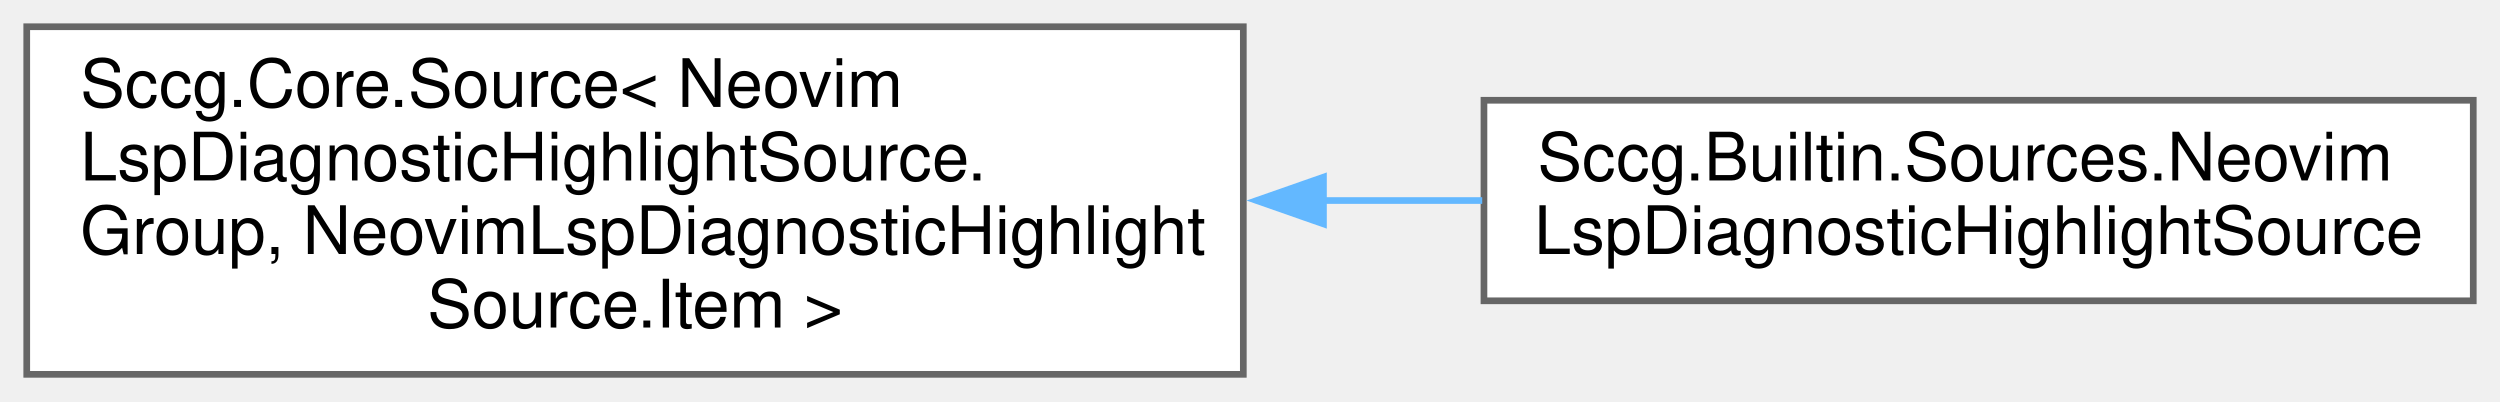
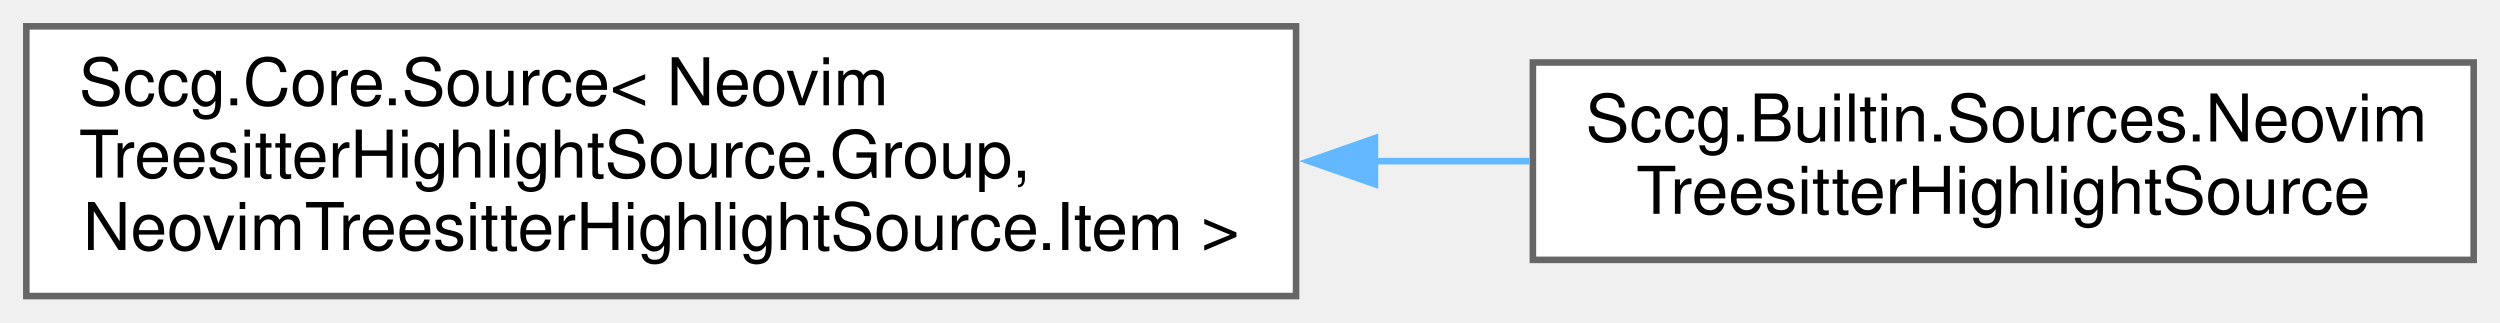
- <svg xmlns="http://www.w3.org/2000/svg" xmlns:xlink="http://www.w3.org/1999/xlink" width="374pt" height="60pt" viewBox="0.00 0.00 374.00 60.00">
-   <g id="graph0" class="graph" transform="scale(1 1) rotate(0) translate(4 56)">
+ <svg xmlns="http://www.w3.org/2000/svg" xmlns:xlink="http://www.w3.org/1999/xlink" width="380pt" height="49pt" viewBox="0.00 0.00 380.00 49.00">
+   <g id="graph0" class="graph" transform="scale(1 1) rotate(0) translate(4 45)">
    <g id="node1" class="node">
      <g id="a_node1">
        <a xlink:href="classSccg_1_1Core_1_1Source.html" target="_top" xlink:title=" ">
-           <polygon fill="white" stroke="#666666" points="182,-52 0,-52 0,0 182,0 182,-52" />
-           <text text-anchor="start" x="8" y="-40" font-family="Helvetica,sans-Serif" font-size="10.00">Sccg.Core.Source&lt; Neovim</text>
-           <text text-anchor="start" x="8" y="-29" font-family="Helvetica,sans-Serif" font-size="10.00">LspDiagnosticHighlightSource.</text>
-           <text text-anchor="start" x="8" y="-18" font-family="Helvetica,sans-Serif" font-size="10.00">Group, NeovimLspDiagnosticHighlight</text>
-           <text text-anchor="middle" x="91" y="-7" font-family="Helvetica,sans-Serif" font-size="10.00">Source.Item &gt;</text>
+           <polygon fill="white" stroke="#666666" points="193,-41 0,-41 0,0 193,0 193,-41" />
+           <text text-anchor="start" x="8" y="-29" font-family="Helvetica,sans-Serif" font-size="10.00">Sccg.Core.Source&lt; Neovim</text>
+           <text text-anchor="start" x="8" y="-18" font-family="Helvetica,sans-Serif" font-size="10.00">TreesitterHighlightSource.Group,</text>
+           <text text-anchor="middle" x="96.5" y="-7" font-family="Helvetica,sans-Serif" font-size="10.00"> NeovimTreesitterHighlightSource.Item &gt;</text>
        </a>
      </g>
    </g>
    <g id="node2" class="node">
      <g id="a_node2">
-         <a xlink:href="classSccg_1_1Builtin_1_1Sources_1_1NeovimLspDiagnosticHighlightSource.html" target="_top" xlink:title=" ">
-           <polygon fill="white" stroke="#666666" points="366,-41 218,-41 218,-11 366,-11 366,-41" />
-           <text text-anchor="start" x="226" y="-29" font-family="Helvetica,sans-Serif" font-size="10.00">Sccg.Builtin.Sources.Neovim</text>
-           <text text-anchor="middle" x="292" y="-18" font-family="Helvetica,sans-Serif" font-size="10.00">LspDiagnosticHighlightSource</text>
+         <a xlink:href="classSccg_1_1Builtin_1_1Sources_1_1NeovimTreesitterHighlightSource.html" target="_top" xlink:title=" ">
+           <polygon fill="white" stroke="#666666" points="372,-35.5 229,-35.5 229,-5.5 372,-5.5 372,-35.5" />
+           <text text-anchor="start" x="237" y="-23.5" font-family="Helvetica,sans-Serif" font-size="10.00">Sccg.Builtin.Sources.Neovim</text>
+           <text text-anchor="middle" x="300.5" y="-12.5" font-family="Helvetica,sans-Serif" font-size="10.00">TreesitterHighlightSource</text>
        </a>
      </g>
    </g>
    <g id="edge1" class="edge">
-       <path fill="none" stroke="#63b8ff" d="M193.85,-26C201.9,-26 209.94,-26 217.74,-26" />
-       <polygon fill="#63b8ff" stroke="#63b8ff" points="193.99,-22.5 183.99,-26 193.99,-29.5 193.99,-22.5" />
+       <path fill="none" stroke="#63b8ff" d="M204.83,-20.5C212.85,-20.5 220.81,-20.5 228.52,-20.5" />
+       <polygon fill="#63b8ff" stroke="#63b8ff" points="204.99,-17 194.99,-20.5 204.99,-24 204.99,-17" />
    </g>
  </g>
</svg>
